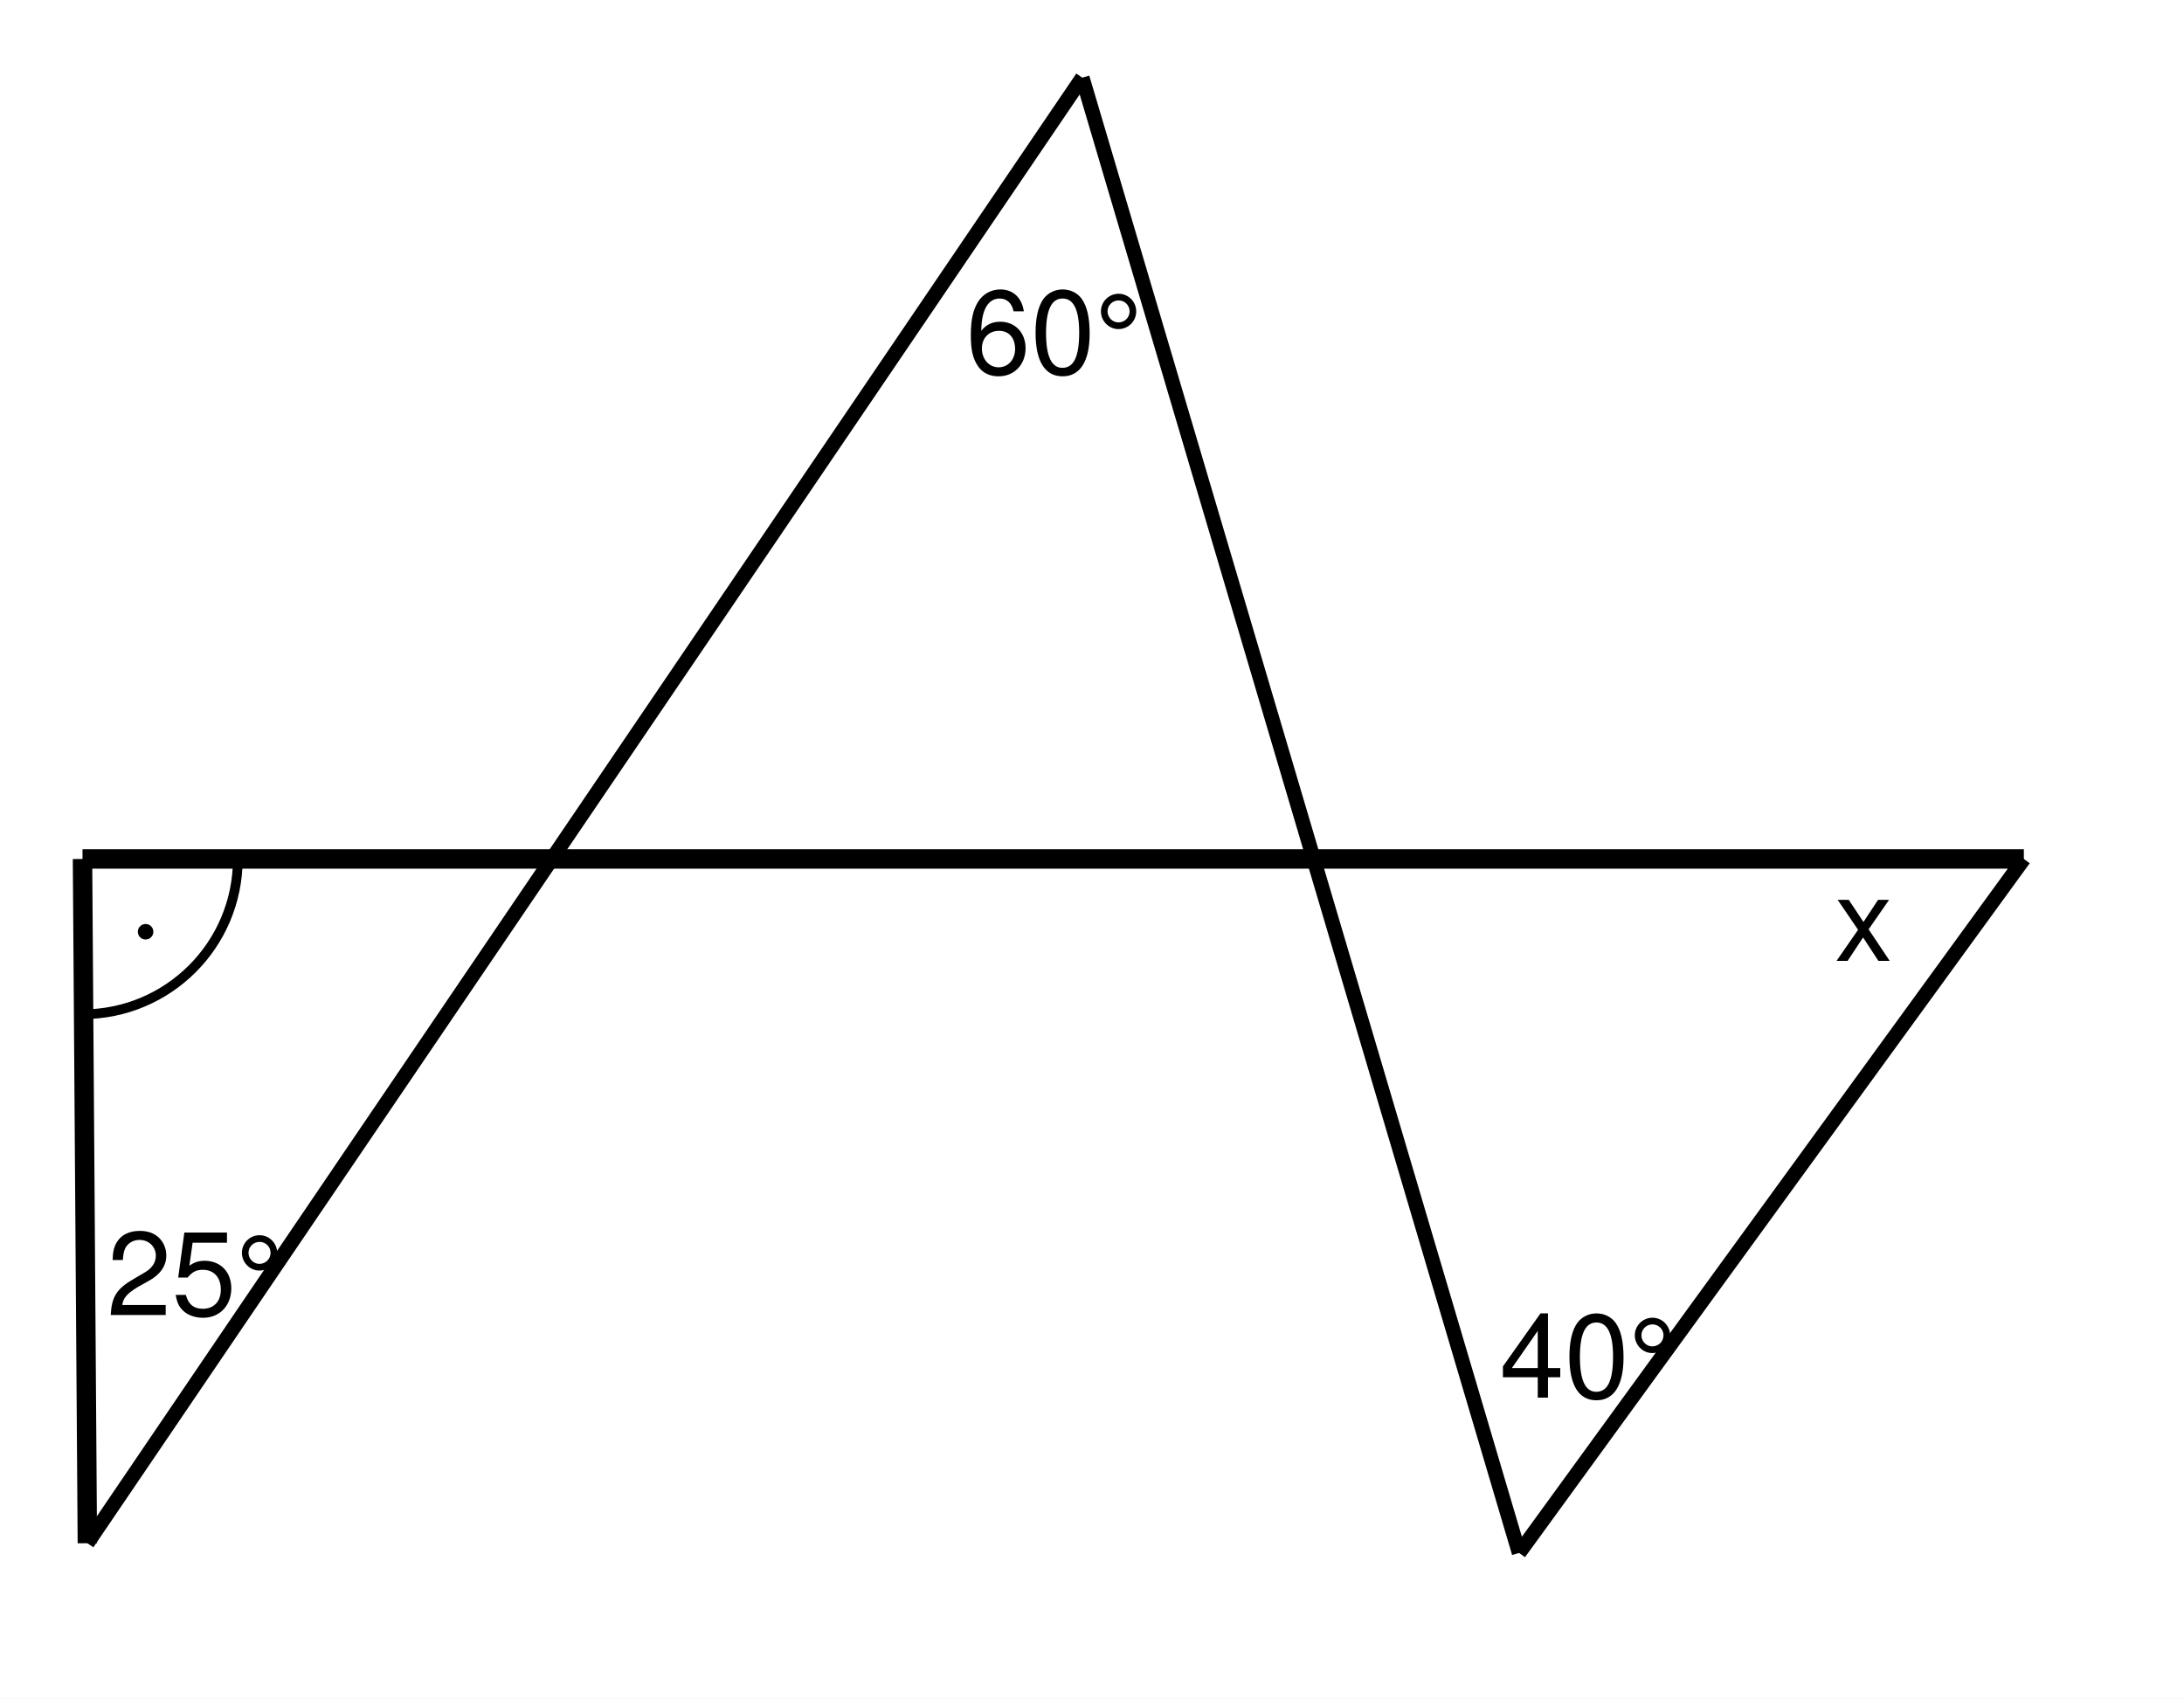
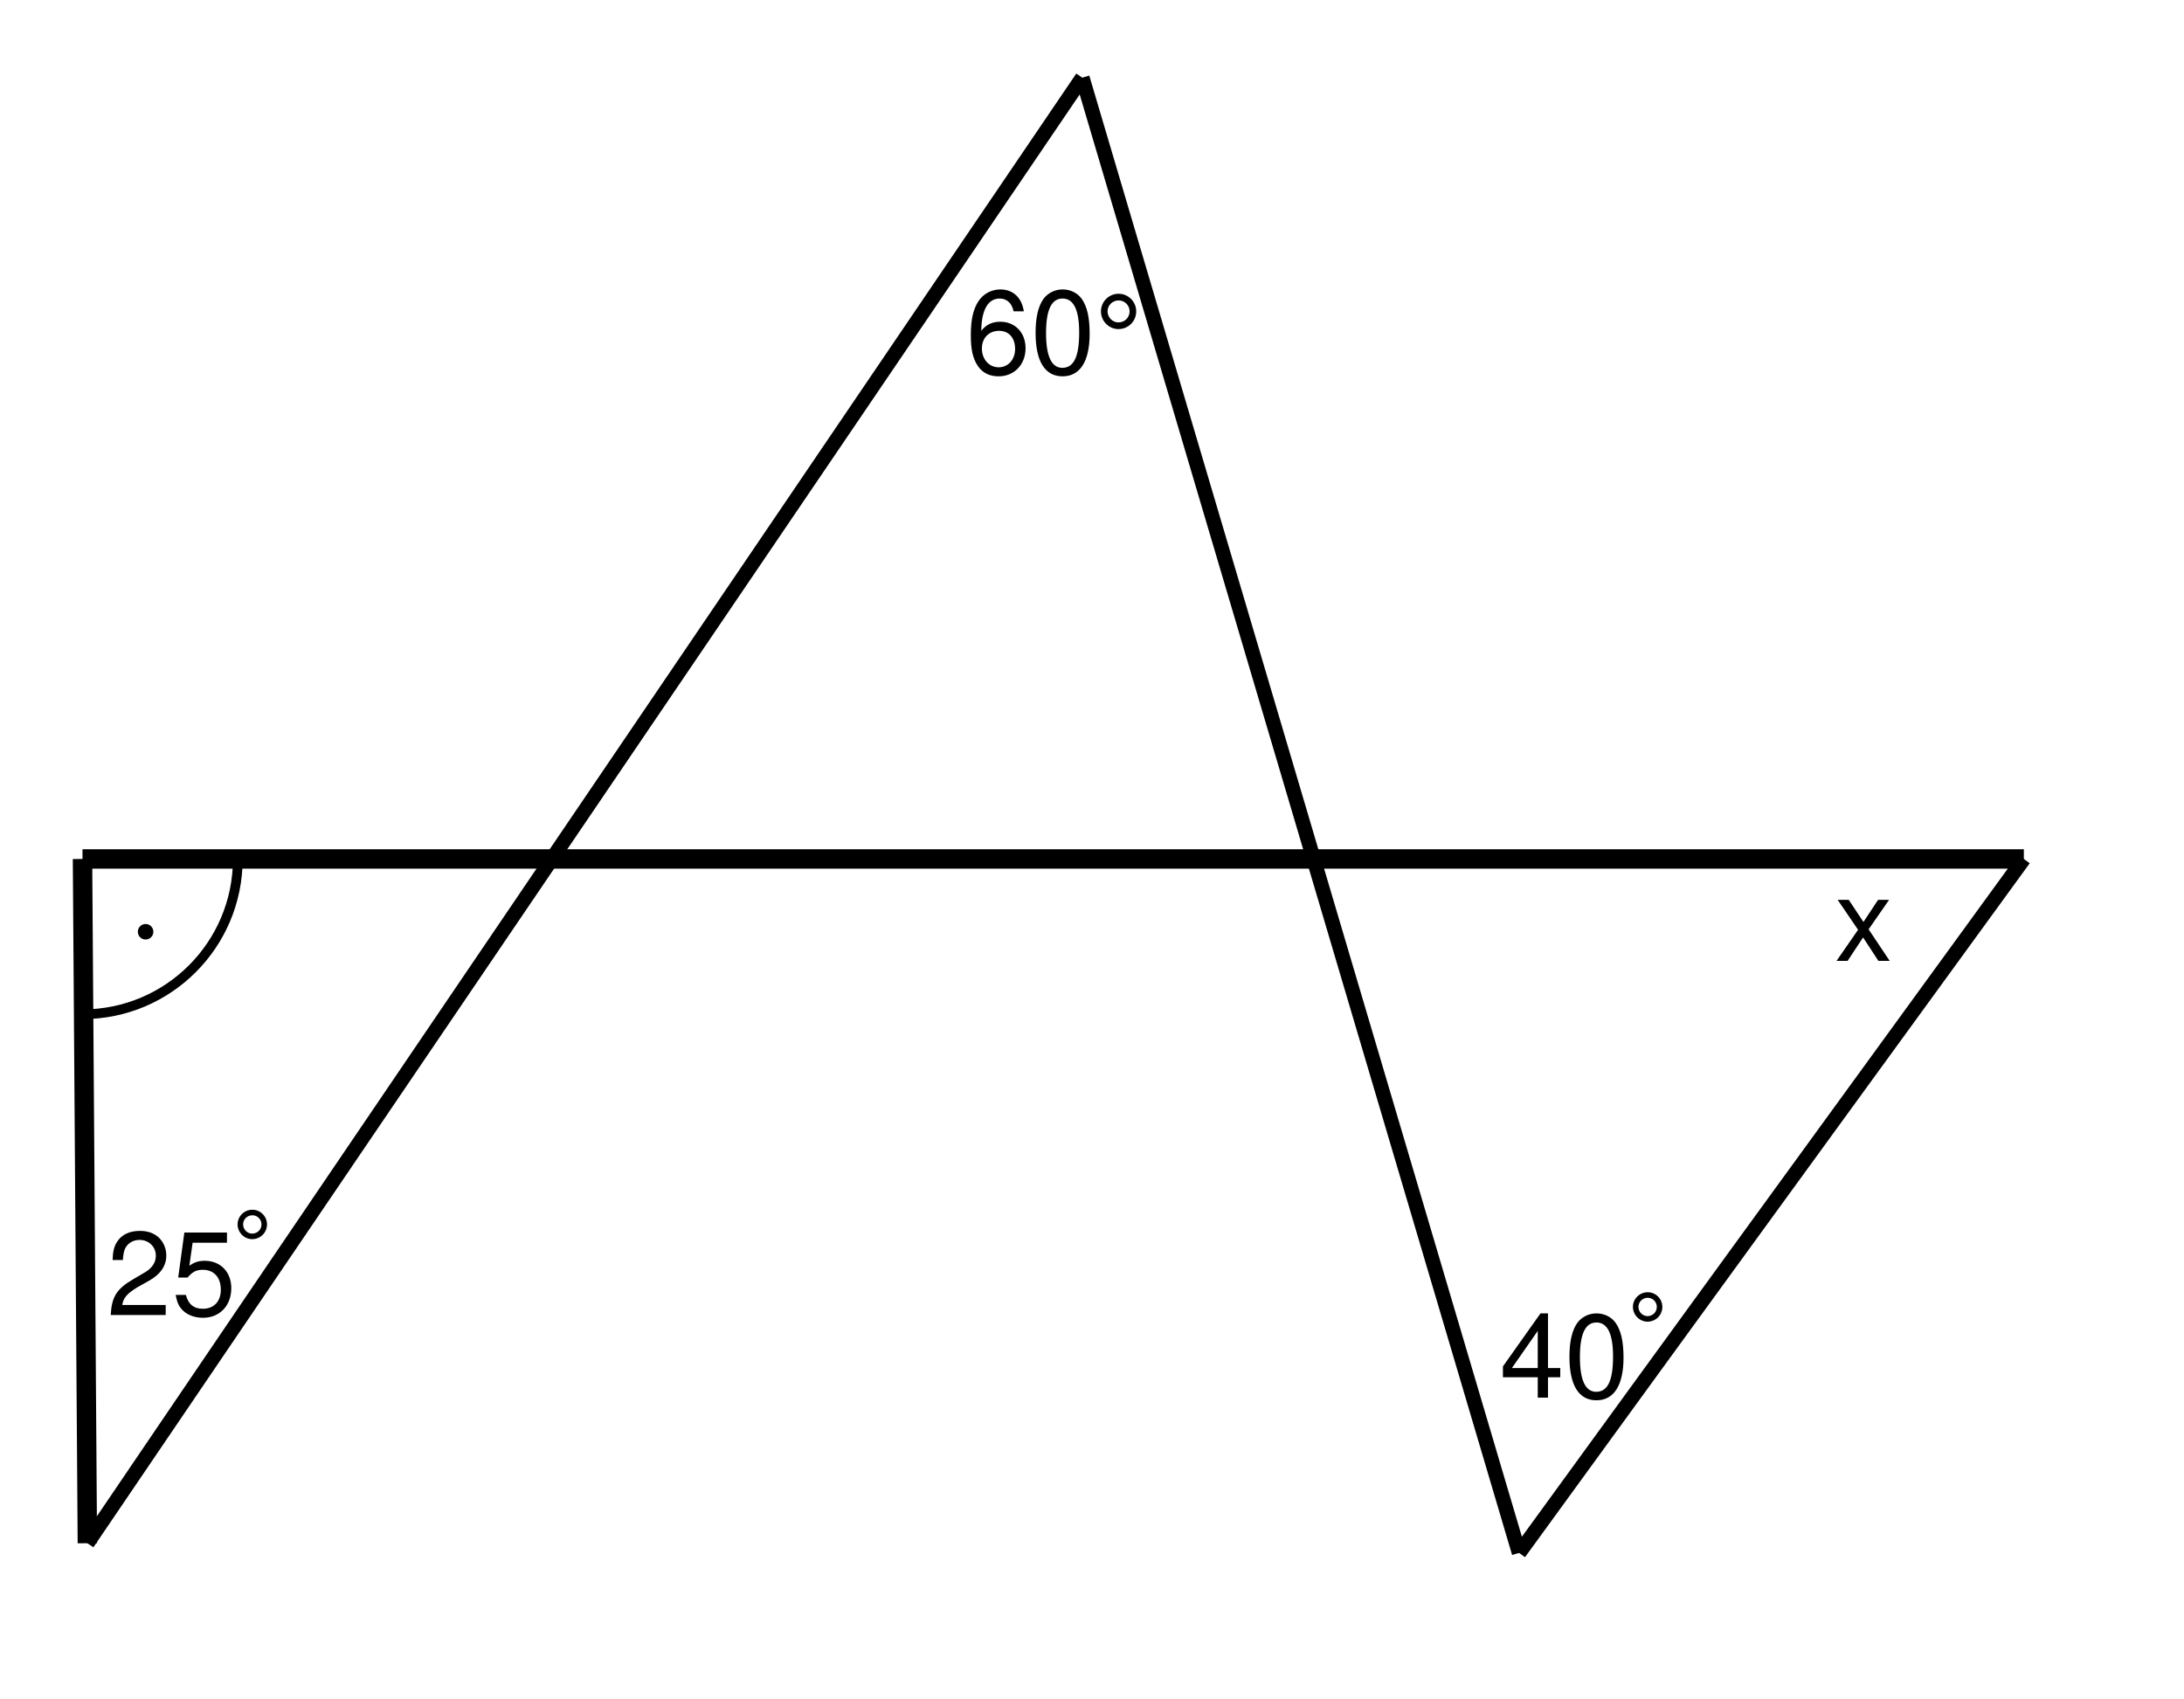
<svg xmlns="http://www.w3.org/2000/svg" width="450" height="350" viewBox="0 0 450 350">
  <rect width="450" height="350" fill="#fff" />
  <line x1="17" y1="177" x2="417" y2="177" stroke="#000" stroke-width="4" />
  <line x1="17" y1="177" x2="18" y2="318" stroke="#000" stroke-width="4" />
  <line x1="18" y1="318" x2="223" y2="16" stroke="#000" stroke-width="3" />
  <line x1="223" y1="16" x2="313" y2="320" stroke="#000" stroke-width="3" />
  <line x1="313" y1="320" x2="417" y2="177" stroke="#000" stroke-width="3" />
  <path d="M 49,177 A 32,32 0 0 1 17,209" fill="none" stroke="#000" stroke-width="2" />
  <circle cx="30" cy="192" r="1.6" fill="#000" />
  <text x="199" y="77" font-family="Helvetica,Arial,sans-serif" font-size="24">60°</text>
-   <text x="22" y="271" font-family="Helvetica,Arial,sans-serif" font-size="24">25°</text>
-   <text x="309" y="288" font-family="Helvetica,Arial,sans-serif" font-size="24">40°</text>
+   <text x="22" y="271" font-family="Helvetica,Arial,sans-serif" font-size="24">25</text>
+   <text x="48" y="263" font-family="Helvetica,Arial,sans-serif" font-size="20">°</text>
+   <text x="309" y="288" font-family="Helvetica,Arial,sans-serif" font-size="24">40</text>
+   <text x="335.5" y="280" font-family="Helvetica,Arial,sans-serif" font-size="20">°</text>
  <text x="378" y="198" font-family="Helvetica,Arial,sans-serif" font-size="24">x</text>
</svg>
